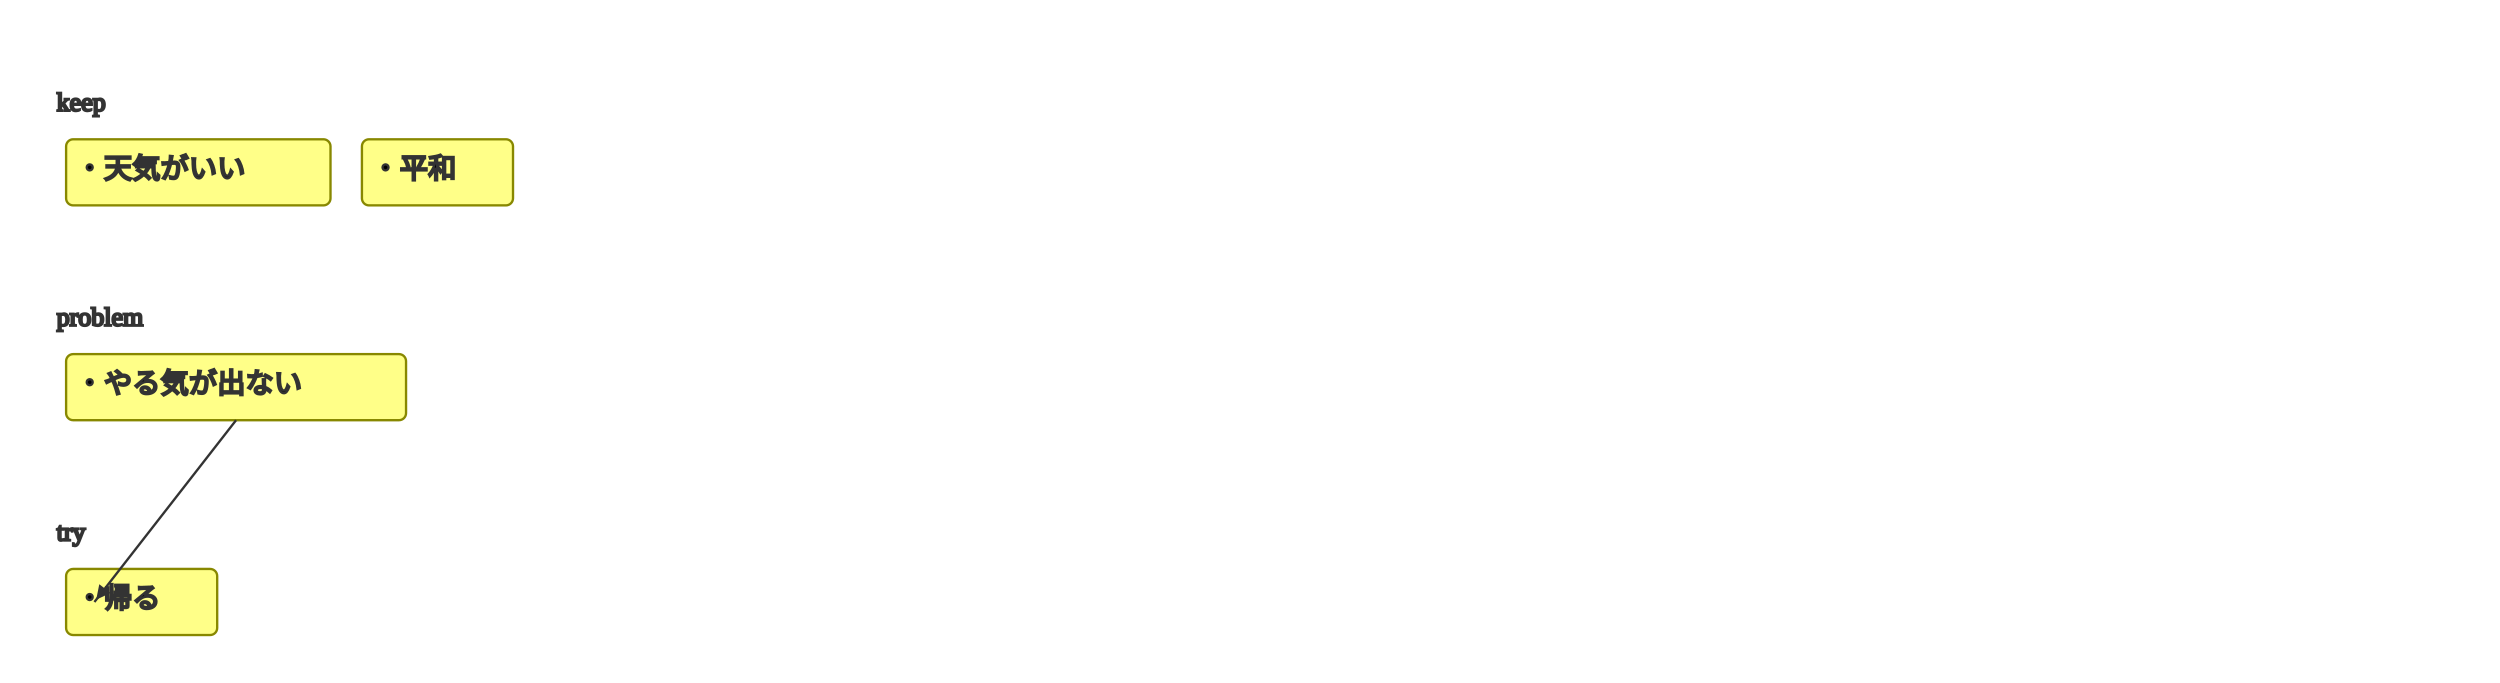
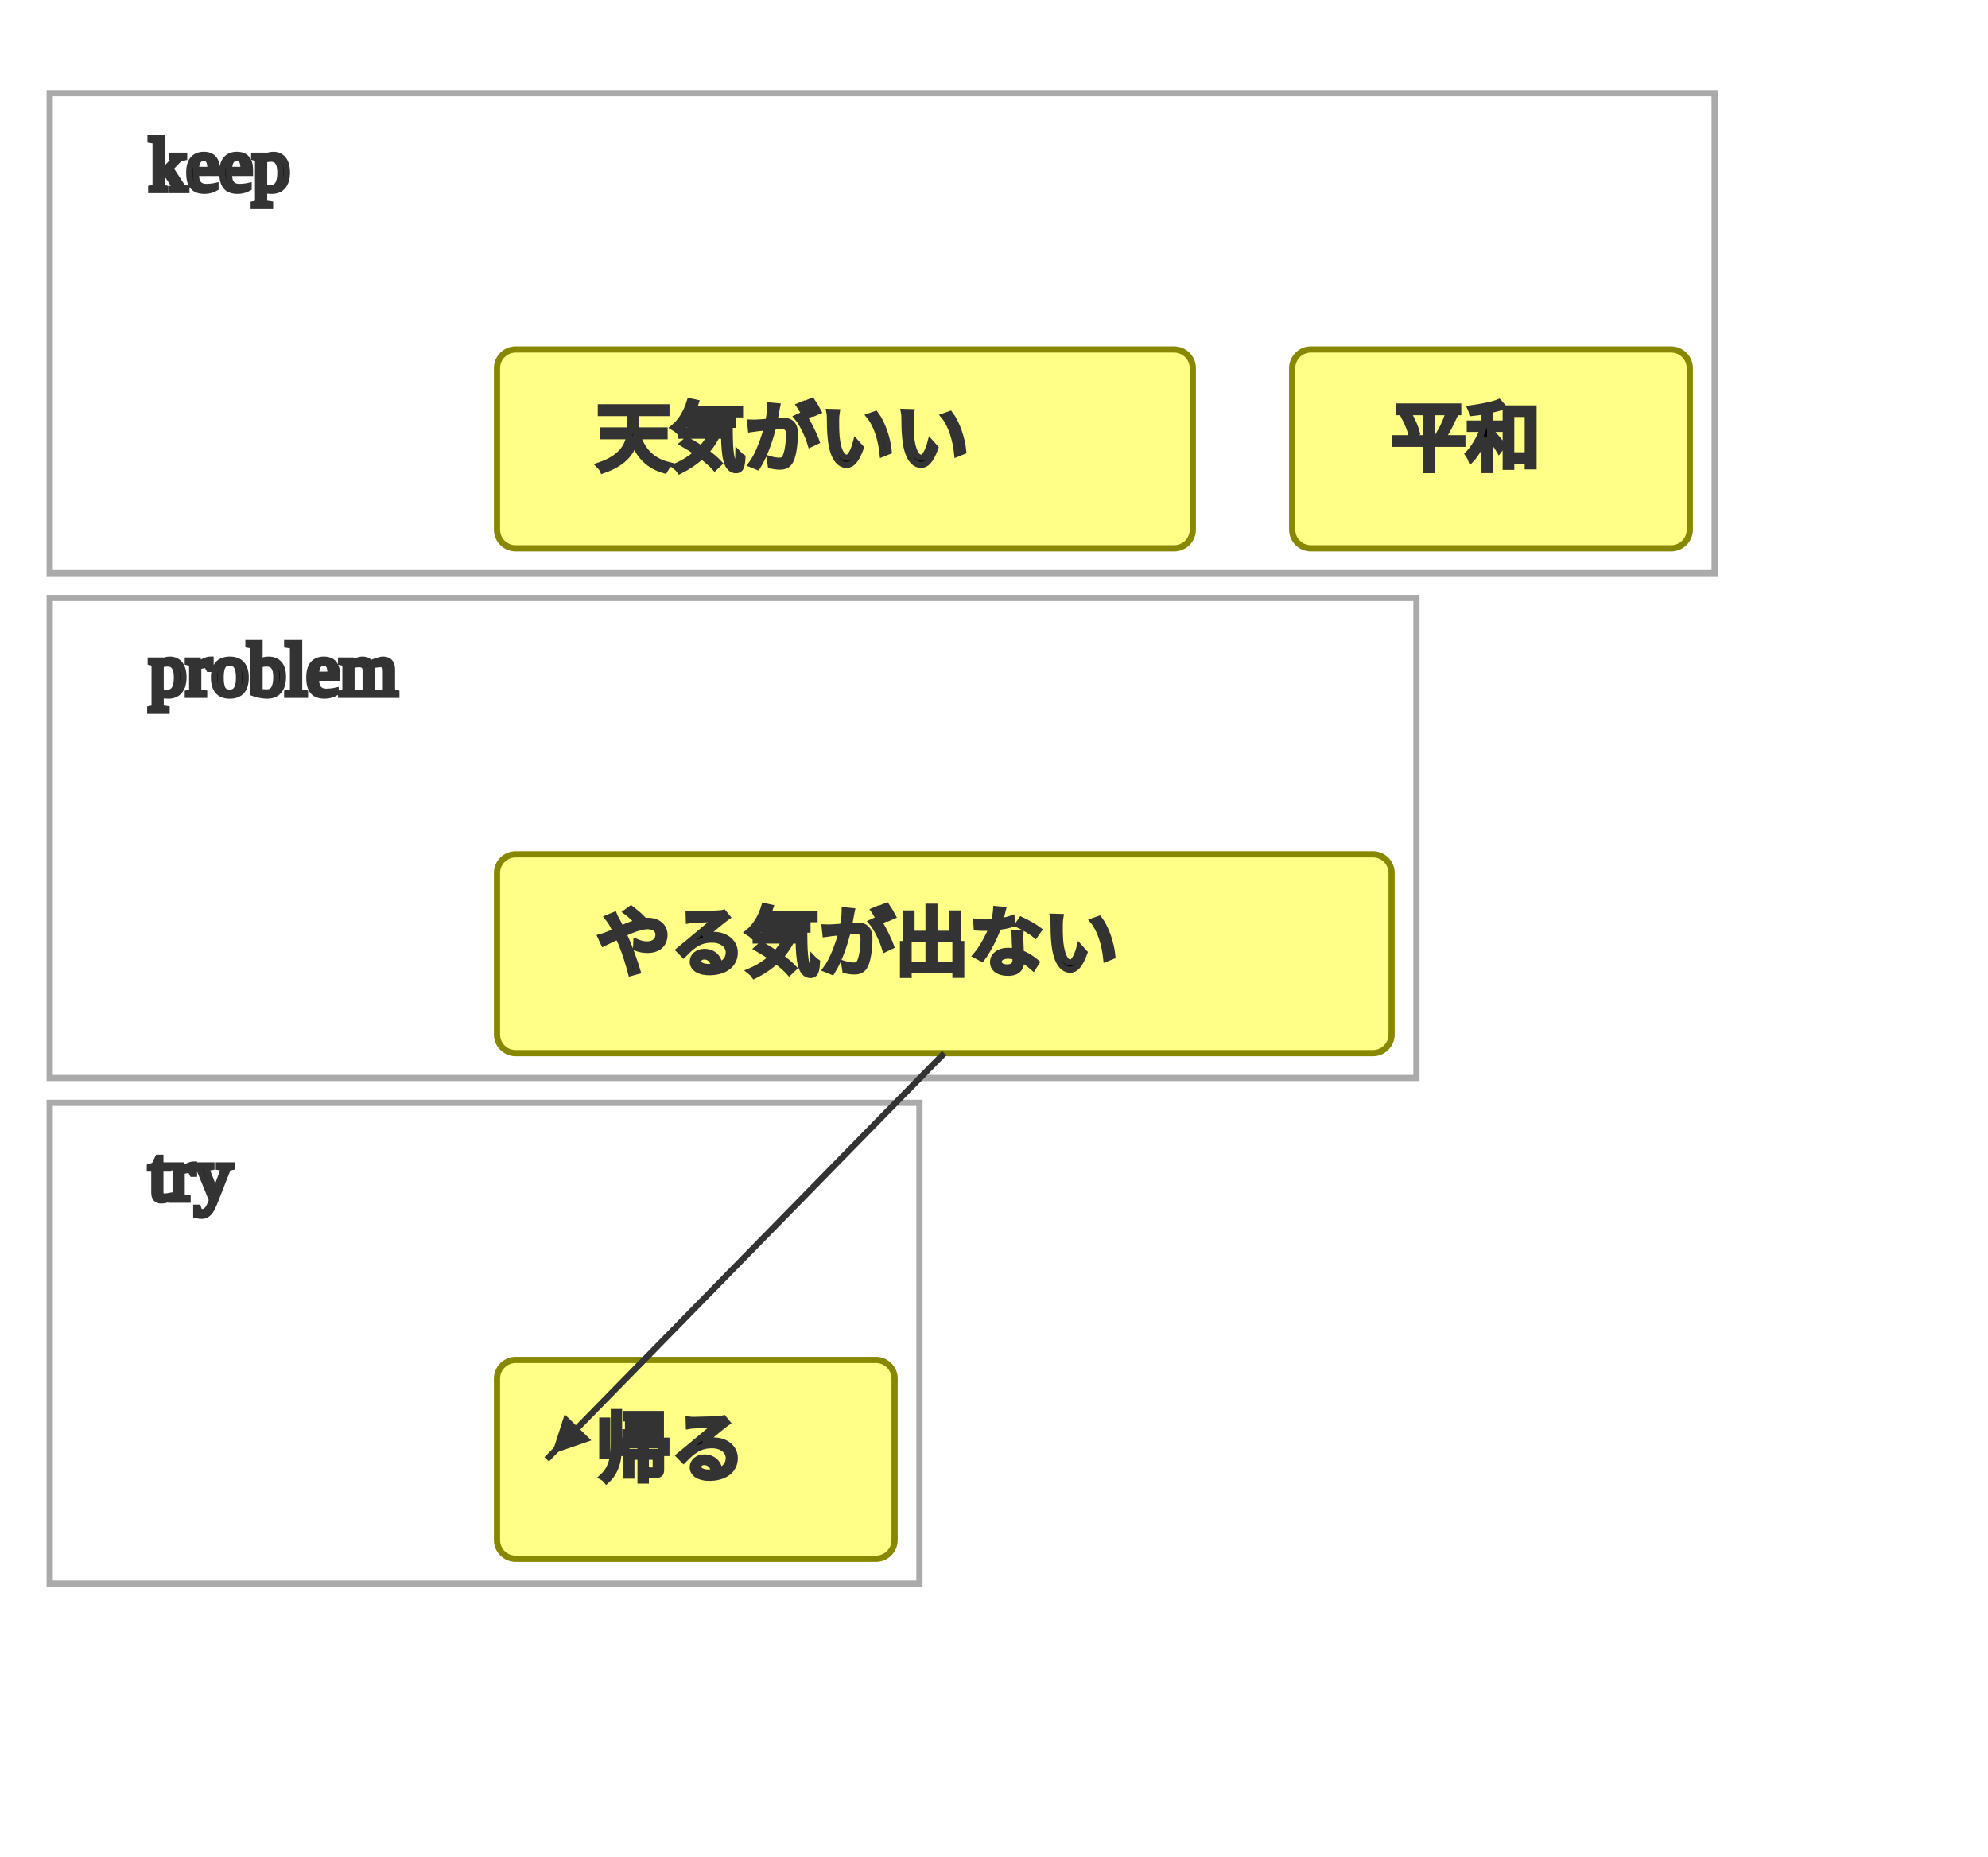
- <svg xmlns="http://www.w3.org/2000/svg" id="svgCanvas" viewBox="0 0 1059 289">
+ <svg xmlns="http://www.w3.org/2000/svg" id="svgCanvas" viewBox="0 0 320 298.875">
  <defs>
    <style>
    #package-text-group {
      stroke:#333;
      dominant-baseline:text-before-edge;
    }
    #rect-group {
      stroke:#880;
      fill:#ff8
    }
    #text-group {
      stroke:#333;
      dominant-baseline:text-before-edge;
    }
    #line-group {
      stroke:#333;
      marker-end:url(#Triangle);
      fill:none;
      stroke-width:1;
    }
    </style>
    <marker id="Triangle" viewBox="0 0 10 10" refX="12" refY="5" markerWidth="6" markerHeight="6" orient="auto" fill="#333">
      <path d="M 0 0 L 10 5 L 0 10 z" />
    </marker>
  </defs>
-   <g id="package-text-group">
-     <text dx="24" dy="24" x="0" y="16" font-size="11">keep</text>
-     <text dx="24" dy="24" x="0" y="107" font-size="11">problem</text>
-     <text dx="24" dy="24" x="0" y="198" font-size="11">try</text>
+   <g id="package-rect-group">
+     <rect x="8" y="15" width="268" height="77.25" fill="none" stroke="#aaa" stroke-width="1" />
+     <rect x="8" y="96.25" width="220" height="77.25" fill="none" stroke="#aaa" stroke-width="1" />
+     <rect x="8" y="177.5" width="140" height="77.375" fill="none" stroke="#aaa" stroke-width="1" />
  </g>
  <g id="rect-group">
-     <rect x="28" y="59" rx="3" ry="3" width="112" height="28" />
-     <rect x="153.312" y="59" rx="3" ry="3" width="64" height="28" />
-     <rect x="28" y="150" rx="3" ry="3" width="144" height="28" />
-     <rect x="28" y="241" rx="3" ry="3" width="64" height="28" />
+     <rect x="80" y="56.25" rx="3" ry="3" width="112" height="32" />
+     <rect x="208" y="56.25" rx="3" ry="3" width="64" height="32" />
+     <rect x="80" y="137.5" rx="3" ry="3" width="144" height="32" />
+     <rect x="80" y="218.875" rx="3" ry="3" width="64" height="32" />
  </g>
  <g id="text-group">
-     <text dx="4" x="28" y="53">
-       <tspan x="28" dx="4" dy="12">・天気がいい</tspan>
-     </text>
-     <text dx="4" x="153.312" y="53">
-       <tspan x="153.312" dx="4" dy="12">・平和</tspan>
-     </text>
-     <text dx="4" x="28" y="144">
-       <tspan x="28" dx="4" dy="12">・やる気が出ない</tspan>
-     </text>
-     <text dx="4" x="28" y="235">
-       <tspan x="28" dx="4" dy="12">・帰る</tspan>
-     </text>
+     <text id="keep" data-package="keep" data-name="keep" data-type="package" frame="true" x="24" y="23">keep</text>
+     <text id="keep.K001" data-package="keep.K001" data-name="K001" data-type="element" x="96" y="64.25">天気がいい</text>
+     <text id="keep.K002" data-package="keep.K002" data-name="K002" data-type="element" x="224" y="64.25">平和</text>
+     <text id="problem" data-package="problem" data-name="problem" data-type="package" frame="true" x="24" y="104.25">problem</text>
+     <text id="problem.P001" data-package="problem.P001" data-name="P001" data-type="element" x="96" y="145.5">やる気が出ない</text>
+     <text id="try" data-package="try" data-name="try" data-type="package" frame="true" x="24" y="185.5">try</text>
+     <text id="try.T001" data-package="try.T001" data-name="T001" data-type="element" x="96" y="226.875">帰る</text>
  </g>
  <g id="line-group">
-     <polyline points="100,178 40,255" />
+     <polyline points="152,169.5 88,234.875" />
  </g>
</svg>
